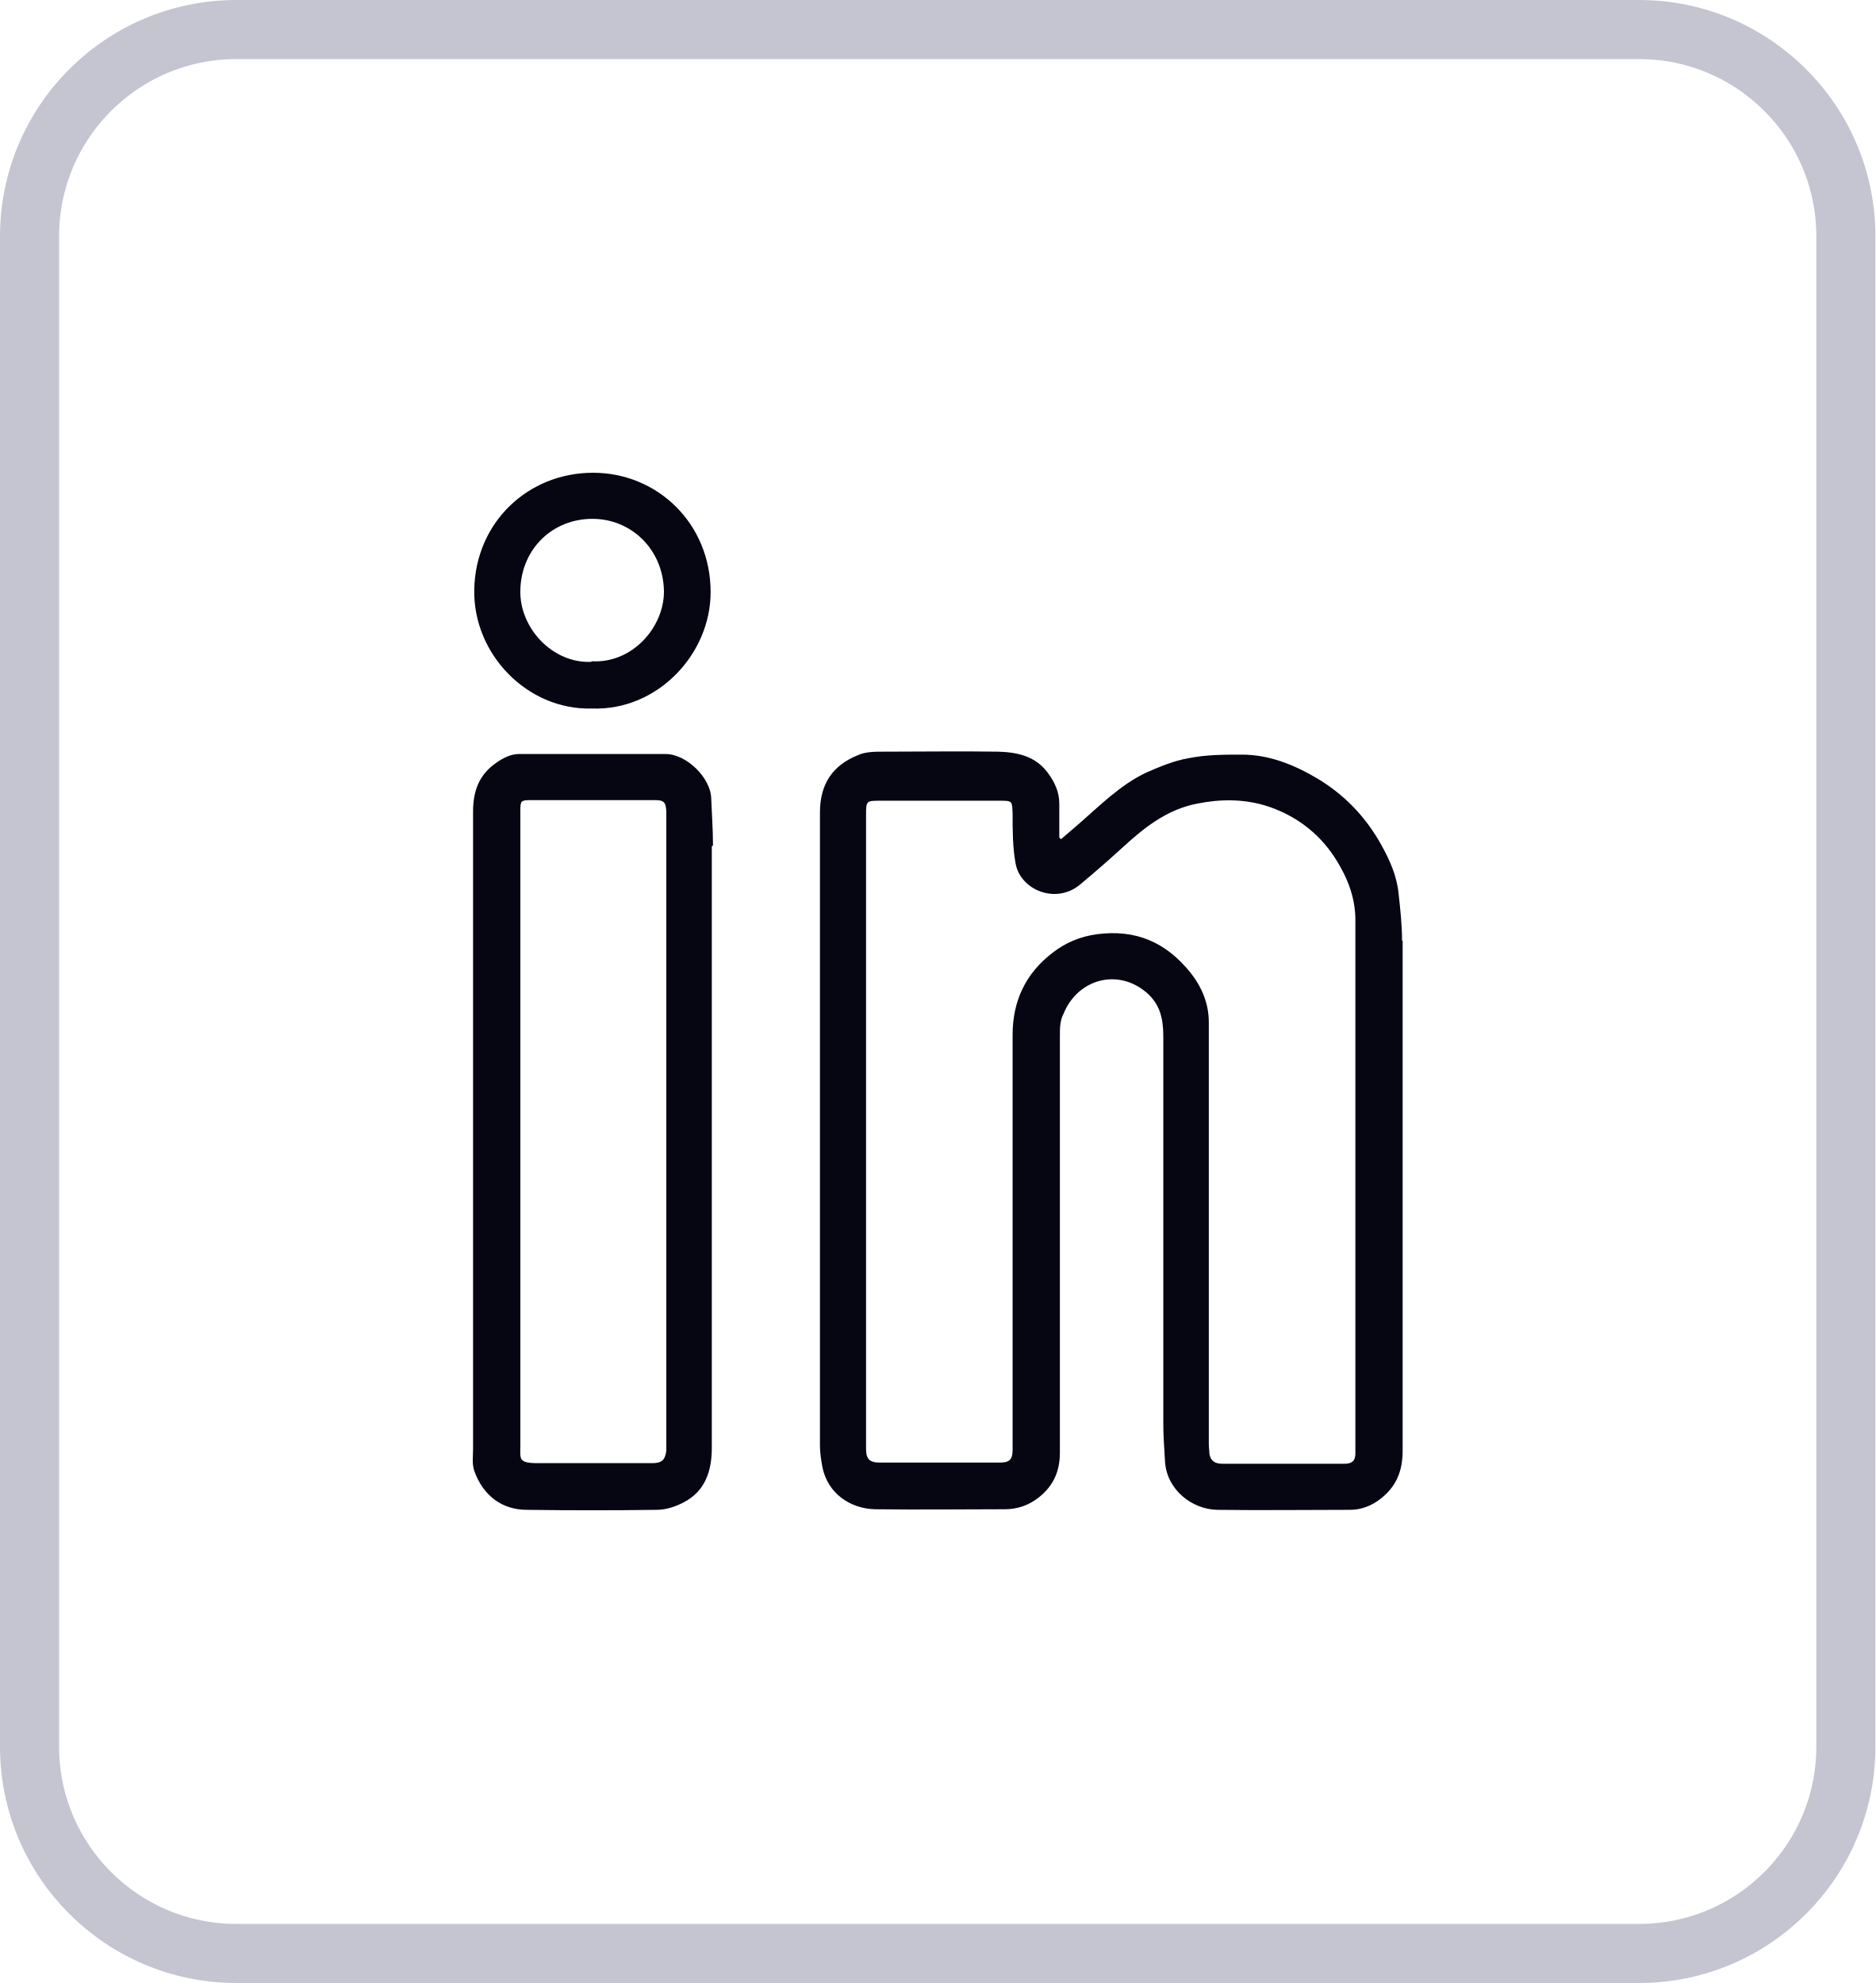
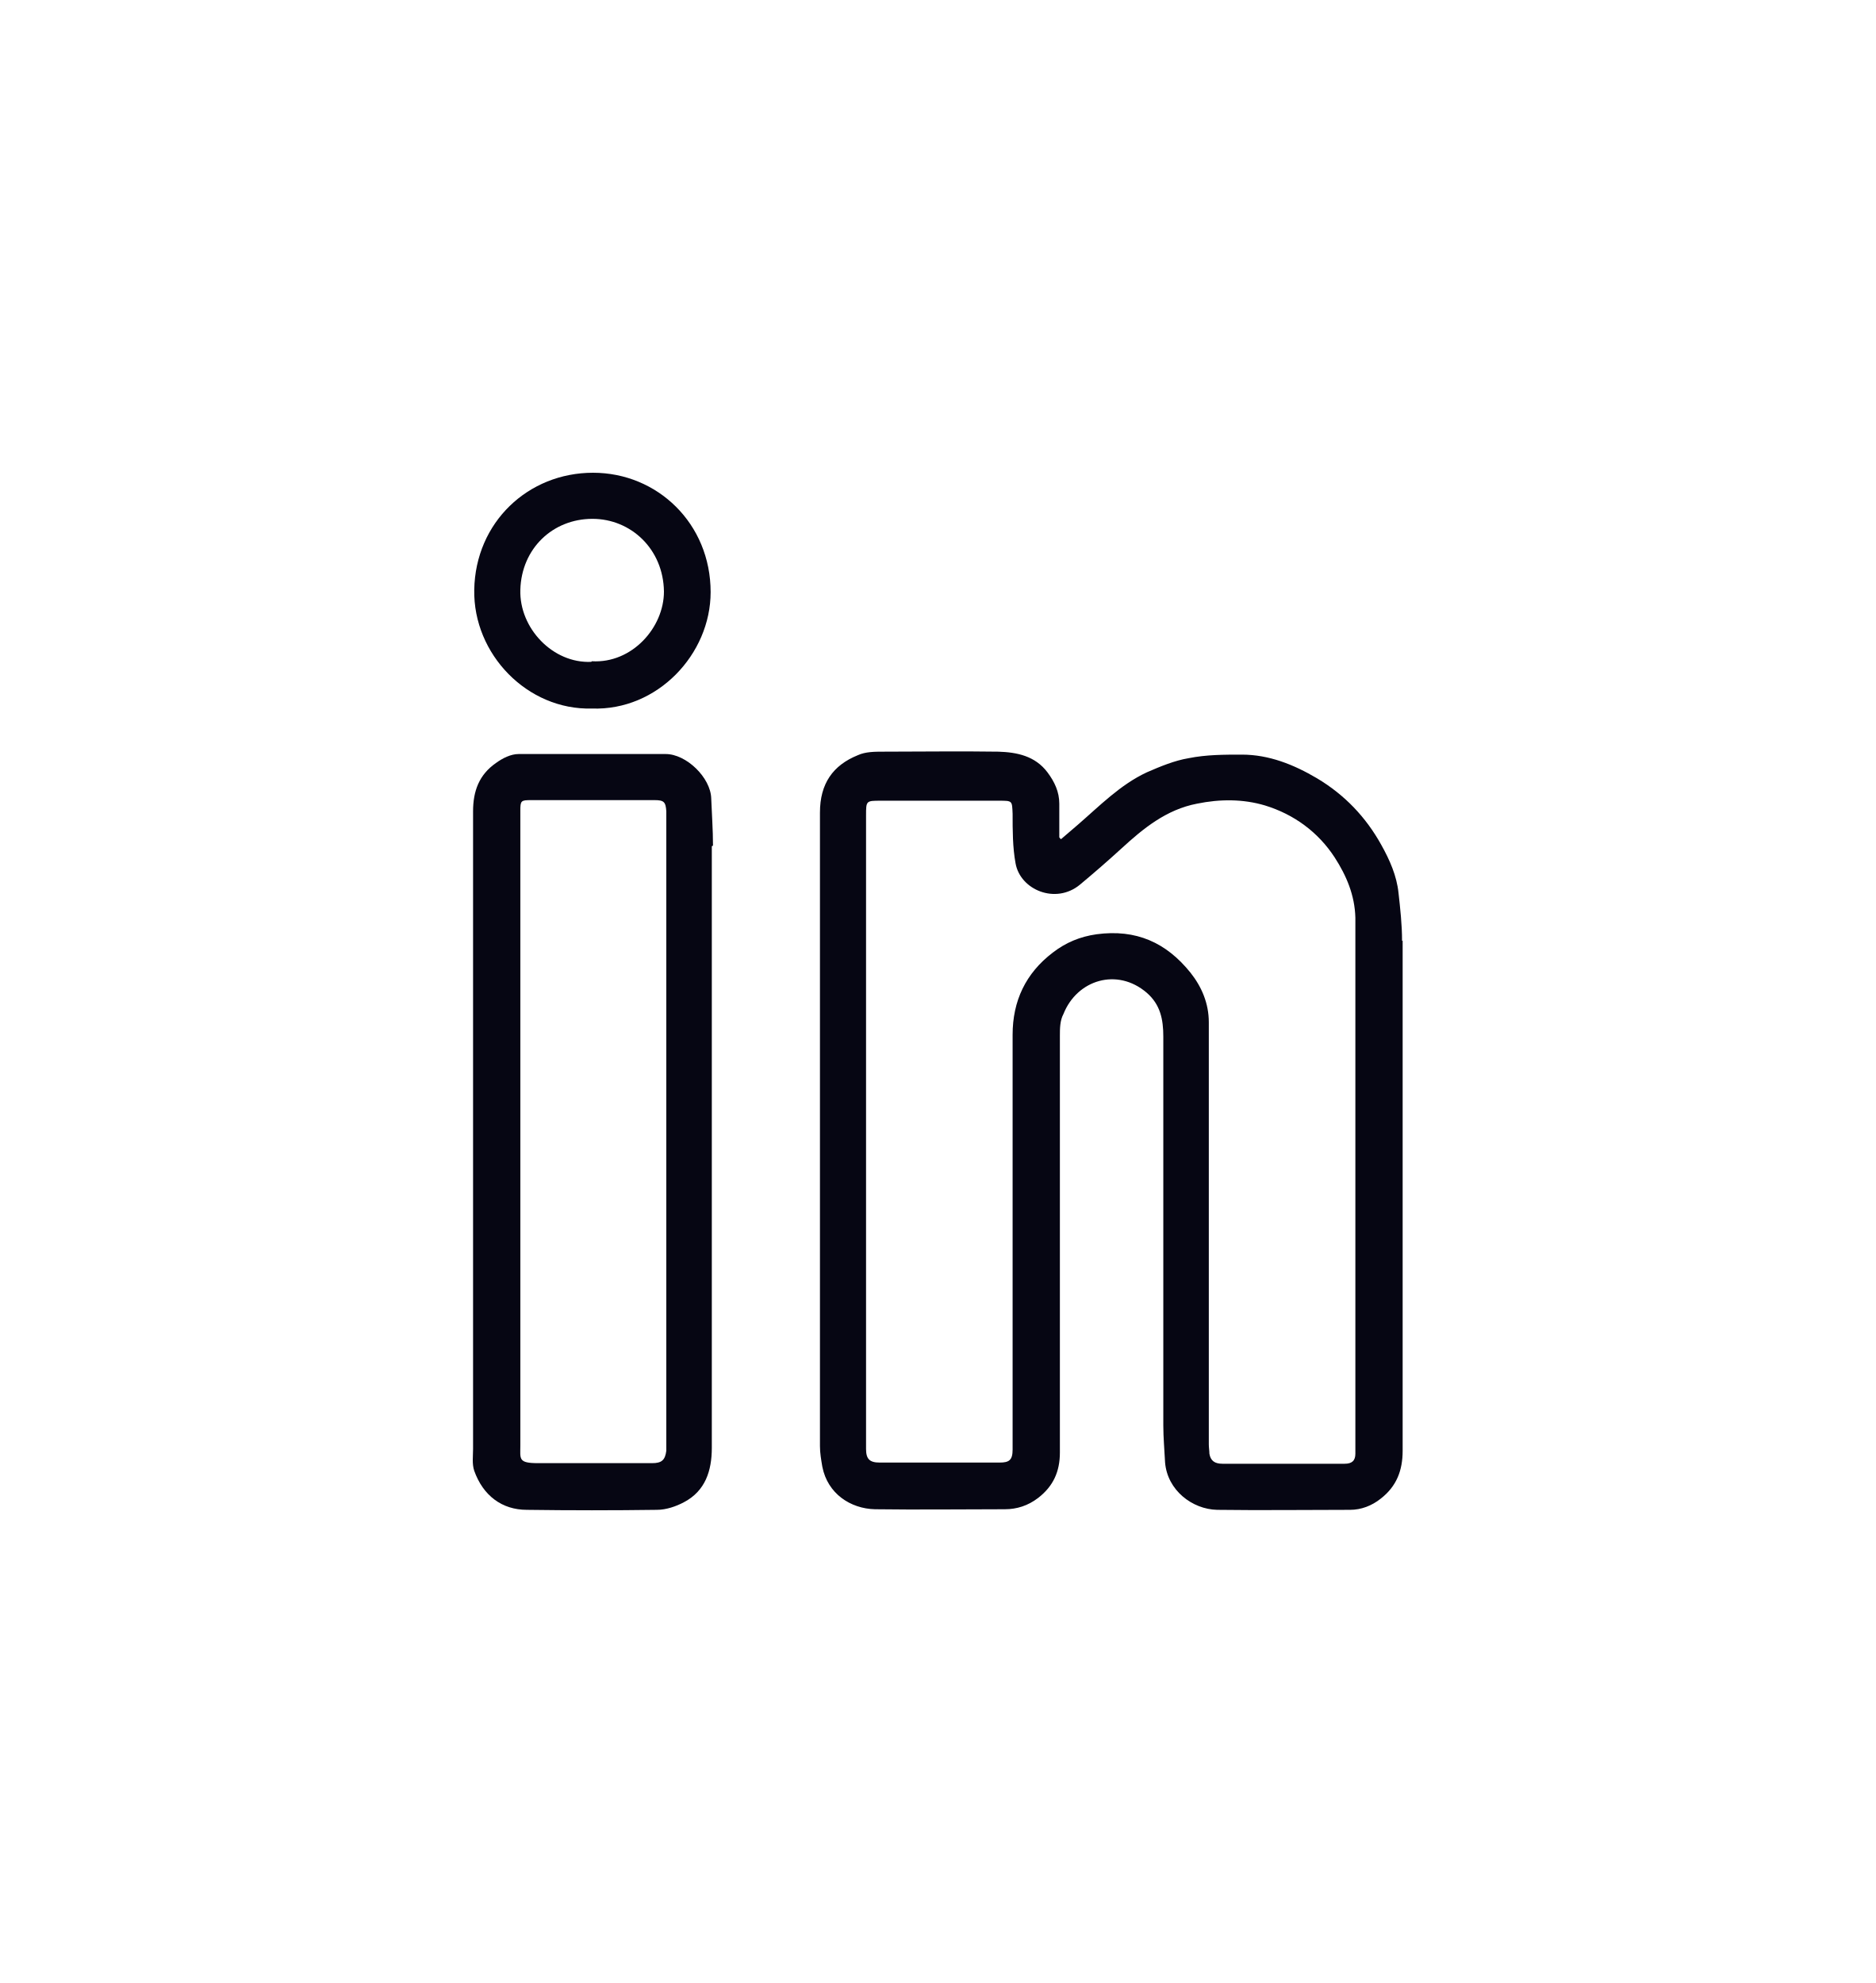
<svg xmlns="http://www.w3.org/2000/svg" preserveAspectRatio="none" overflow="visible" style="display: block;" width="31.735" height="33.557" viewBox="0 0 31.735 33.557" fill="none">
  <g id="Icons">
-     <rect x="0.5" y="0.5" width="30.735" height="32.557" rx="3.5" stroke="#C5C5D1" />
    <g id="linkedin">
      <path d="M23.725 15.92C23.725 15.65 23.695 15.38 23.665 15.11C23.635 14.82 23.515 14.55 23.375 14.3C23.115 13.83 22.755 13.45 22.285 13.17C21.895 12.94 21.475 12.77 21.015 12.77C20.715 12.77 20.415 12.77 20.115 12.83C19.875 12.87 19.635 12.97 19.405 13.07C18.955 13.28 18.605 13.64 18.235 13.96C18.145 14.04 18.045 14.12 17.955 14.2C17.945 14.2 17.935 14.18 17.925 14.17C17.925 13.98 17.925 13.79 17.925 13.6C17.925 13.4 17.845 13.23 17.725 13.07C17.515 12.79 17.205 12.73 16.895 12.72C16.245 12.71 15.595 12.72 14.945 12.72C14.805 12.72 14.645 12.72 14.515 12.78C14.095 12.95 13.875 13.26 13.875 13.75C13.875 15.65 13.875 19.64 13.875 21.87C13.875 22.74 13.875 23.61 13.875 24.47C13.875 24.59 13.895 24.7 13.915 24.82C14.005 25.28 14.395 25.53 14.805 25.54C15.535 25.55 16.275 25.54 17.005 25.54C17.205 25.54 17.395 25.48 17.565 25.35C17.825 25.15 17.935 24.9 17.935 24.58C17.935 22.23 17.935 19.88 17.935 17.53C17.935 17.41 17.935 17.27 17.995 17.16C18.225 16.58 18.905 16.37 19.405 16.8C19.635 17 19.685 17.25 19.685 17.54C19.685 19.73 19.685 21.92 19.685 24.12C19.685 24.33 19.705 24.54 19.715 24.75C19.755 25.22 20.175 25.54 20.595 25.55C21.345 25.56 22.095 25.55 22.845 25.55C23.035 25.55 23.215 25.48 23.365 25.36C23.635 25.15 23.735 24.88 23.735 24.55C23.735 21.67 23.735 18.8 23.735 15.92H23.725ZM22.935 24.6C22.935 24.72 22.875 24.77 22.755 24.77C22.705 24.77 22.645 24.77 22.595 24.77C21.955 24.77 21.325 24.77 20.685 24.77C20.555 24.77 20.485 24.72 20.465 24.6C20.465 24.55 20.455 24.5 20.455 24.44C20.455 22.16 20.455 19.88 20.455 17.6C20.455 17.5 20.455 17.4 20.455 17.3C20.455 16.98 20.335 16.7 20.145 16.46C19.735 15.95 19.225 15.72 18.555 15.81C18.275 15.85 18.035 15.95 17.815 16.12C17.355 16.47 17.135 16.94 17.135 17.51C17.135 19.85 17.135 22.19 17.135 24.53C17.135 24.71 17.075 24.75 16.915 24.75C16.235 24.75 15.565 24.75 14.885 24.75C14.715 24.75 14.655 24.69 14.655 24.52C14.655 23.98 14.655 23.43 14.655 22.89C14.655 22.75 14.655 22.61 14.655 22.46C14.655 22.46 14.655 22.45 14.655 22.44C14.655 20.39 14.655 15.85 14.655 13.8C14.655 13.55 14.655 13.55 14.905 13.55C15.575 13.55 16.235 13.55 16.905 13.55C17.135 13.55 17.125 13.55 17.135 13.77C17.135 14.05 17.135 14.34 17.185 14.61C17.265 15.06 17.865 15.31 18.275 14.97C18.515 14.77 18.745 14.57 18.975 14.36C19.345 14.02 19.735 13.7 20.255 13.6C20.645 13.52 21.035 13.52 21.405 13.63C21.895 13.78 22.305 14.08 22.585 14.51C22.785 14.82 22.925 15.15 22.935 15.53C22.935 15.65 22.935 15.77 22.935 15.88C22.935 18.74 22.935 21.6 22.935 24.46C22.935 24.5 22.935 24.55 22.935 24.59V24.6Z" fill="#060613" />
      <path d="M12.065 14.31C12.065 14.04 12.045 13.78 12.035 13.51C12.025 13.16 11.615 12.76 11.265 12.76C10.435 12.76 9.605 12.76 8.775 12.76C8.645 12.76 8.505 12.83 8.395 12.91C8.105 13.11 8.005 13.39 8.005 13.73C8.005 15.54 8.005 17.34 8.005 19.15C8.005 20.94 8.005 22.73 8.005 24.52C8.005 24.64 7.985 24.77 8.025 24.89C8.175 25.31 8.495 25.55 8.915 25.55C9.645 25.56 10.385 25.56 11.115 25.55C11.275 25.55 11.445 25.49 11.575 25.42C11.935 25.23 12.045 24.89 12.045 24.5C12.045 21.11 12.045 17.71 12.045 14.32L12.065 14.31ZM11.275 24.55C11.255 24.71 11.195 24.76 11.035 24.76C10.395 24.76 9.745 24.76 9.105 24.76C8.765 24.76 8.805 24.69 8.805 24.46C8.805 22.69 8.805 20.91 8.805 19.14C8.805 17.37 8.805 15.61 8.805 13.84C8.805 13.8 8.805 13.76 8.805 13.72C8.805 13.55 8.815 13.54 8.985 13.54C9.685 13.54 10.375 13.54 11.075 13.54C11.235 13.54 11.265 13.57 11.275 13.73C11.275 13.77 11.275 13.81 11.275 13.85C11.275 17.37 11.275 20.9 11.275 24.42C11.275 24.46 11.275 24.51 11.275 24.55Z" fill="#060613" />
      <path d="M10.035 8C8.935 8 8.045 8.84 8.025 9.98C8.005 11.07 8.925 12.02 10.015 11.99C11.125 12.03 12.025 11.07 12.025 10.02C12.025 8.86 11.125 8 10.035 8ZM10.005 11.2C9.355 11.23 8.785 10.63 8.805 9.98C8.825 9.28 9.355 8.78 10.025 8.78C10.675 8.78 11.225 9.29 11.235 10.01C11.235 10.62 10.695 11.23 10.015 11.19L10.005 11.2Z" fill="#060613" />
    </g>
  </g>
</svg>
